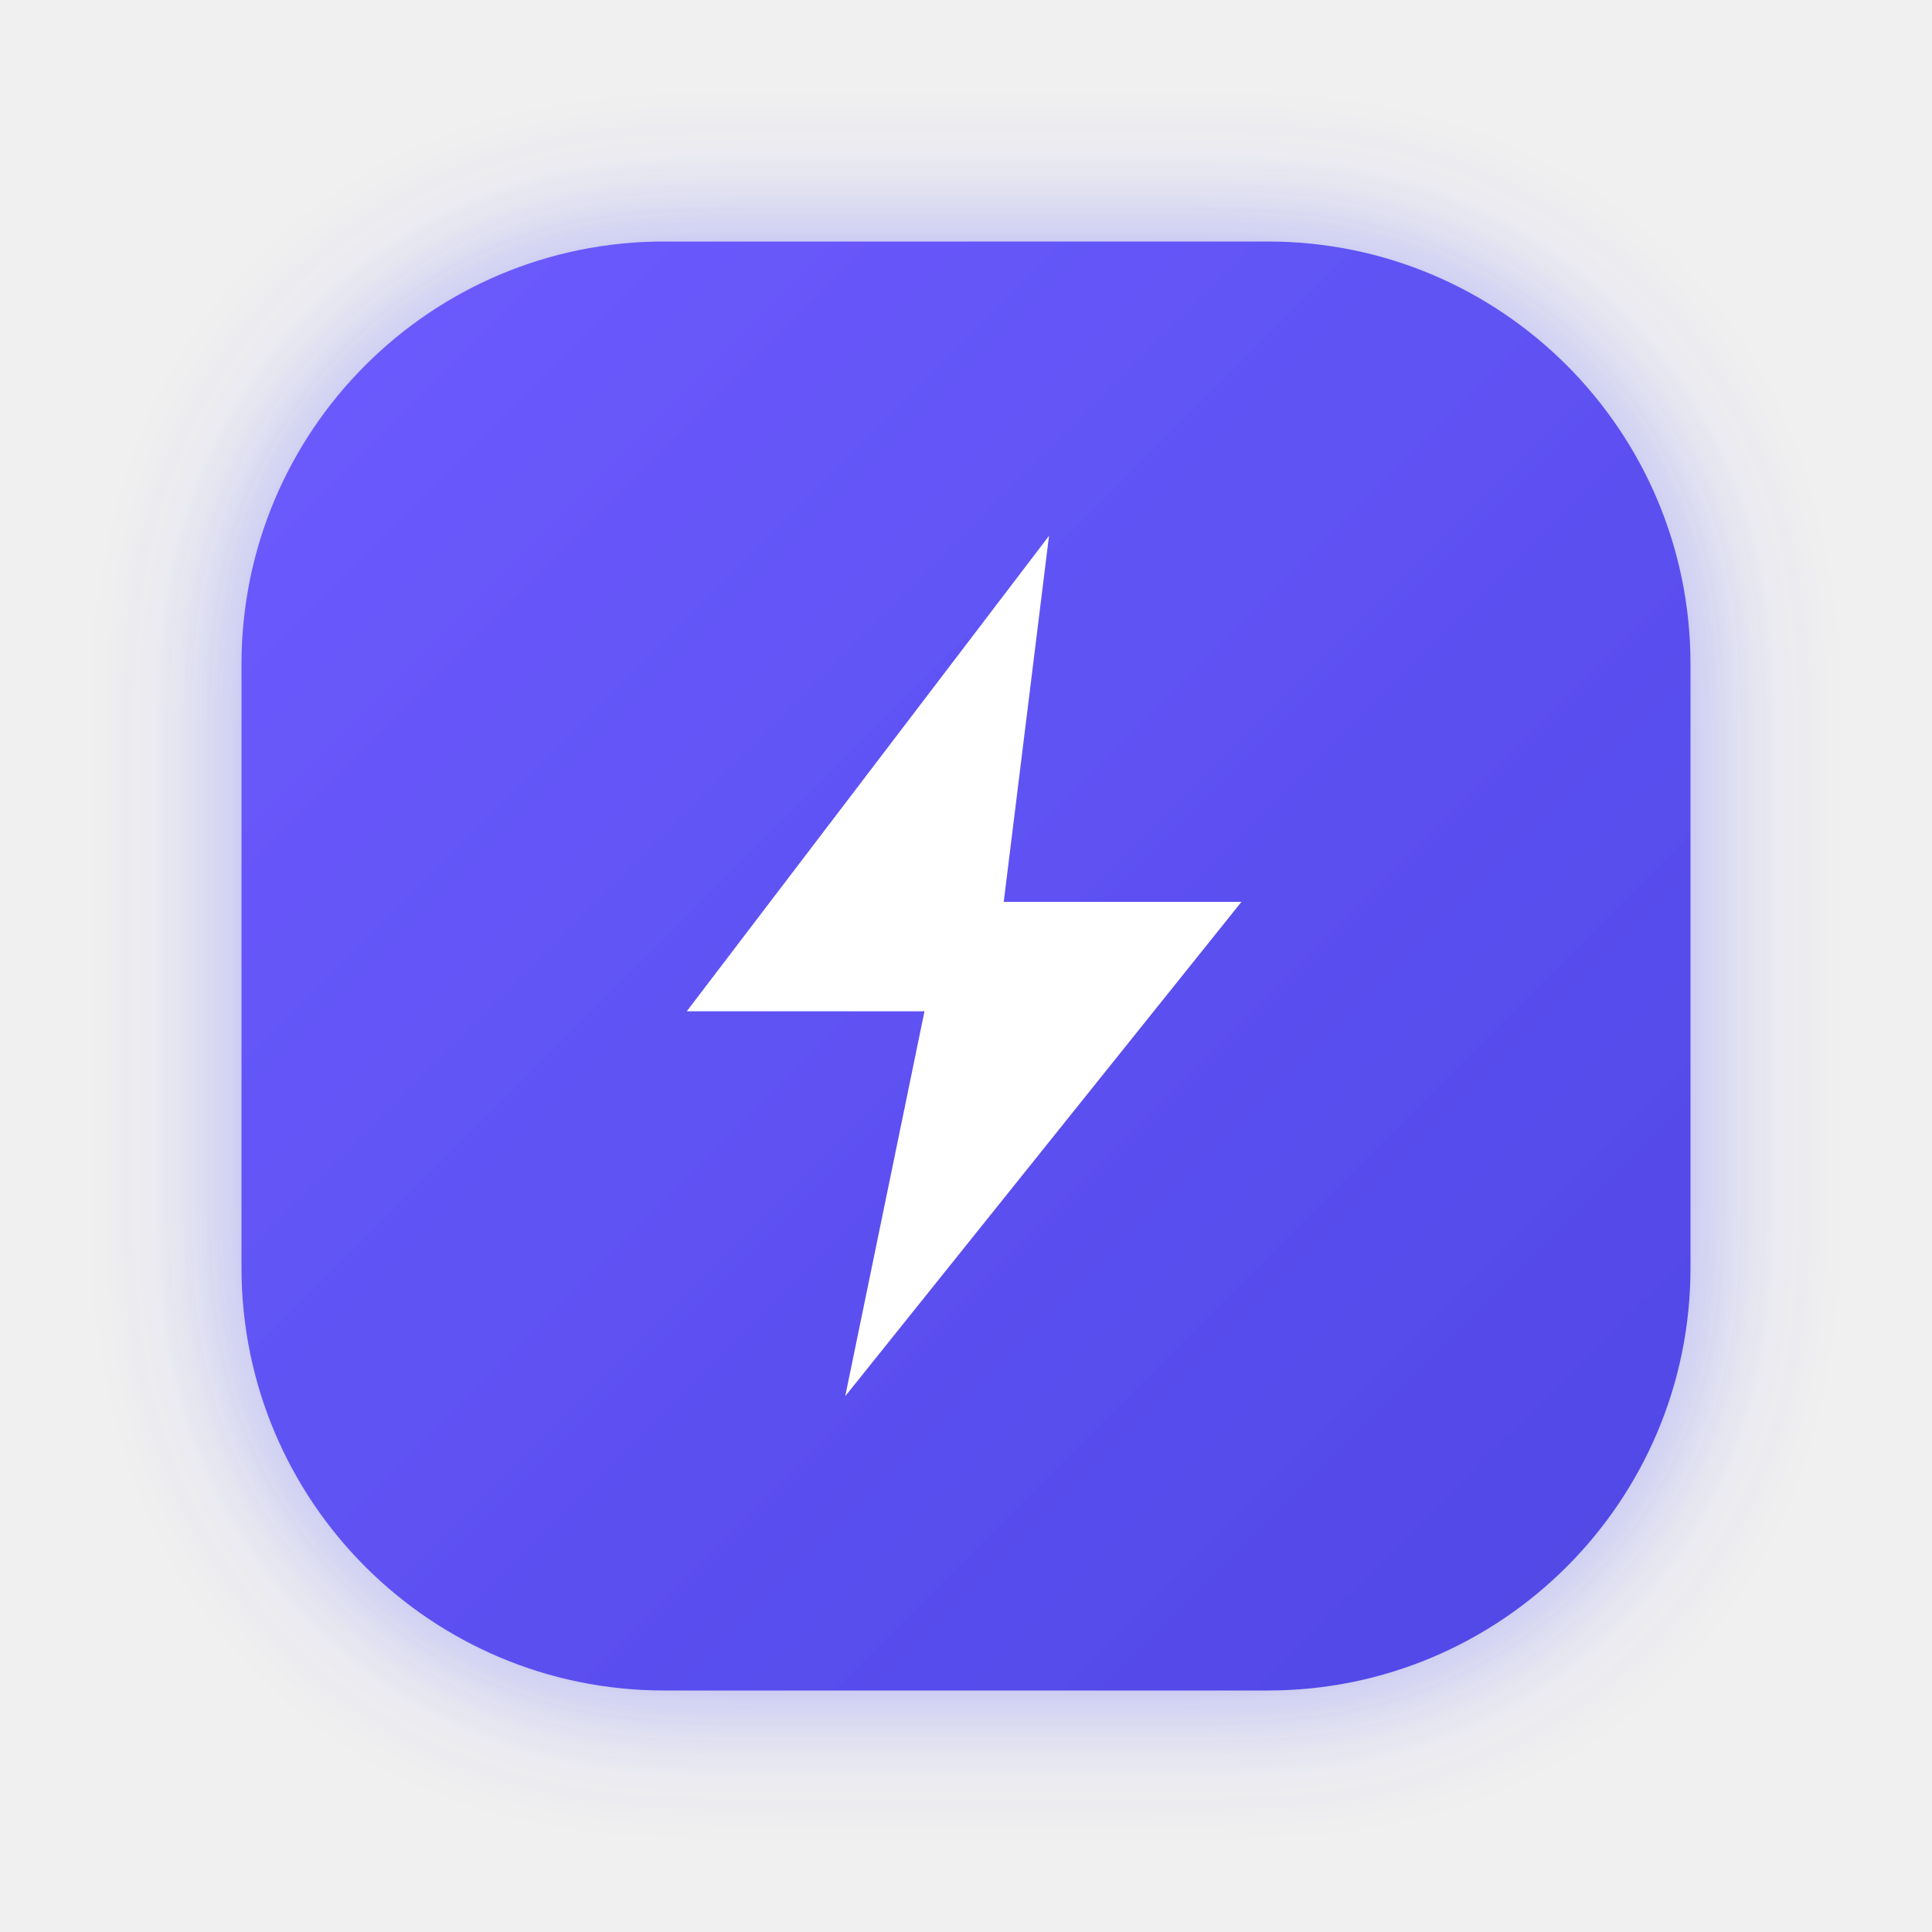
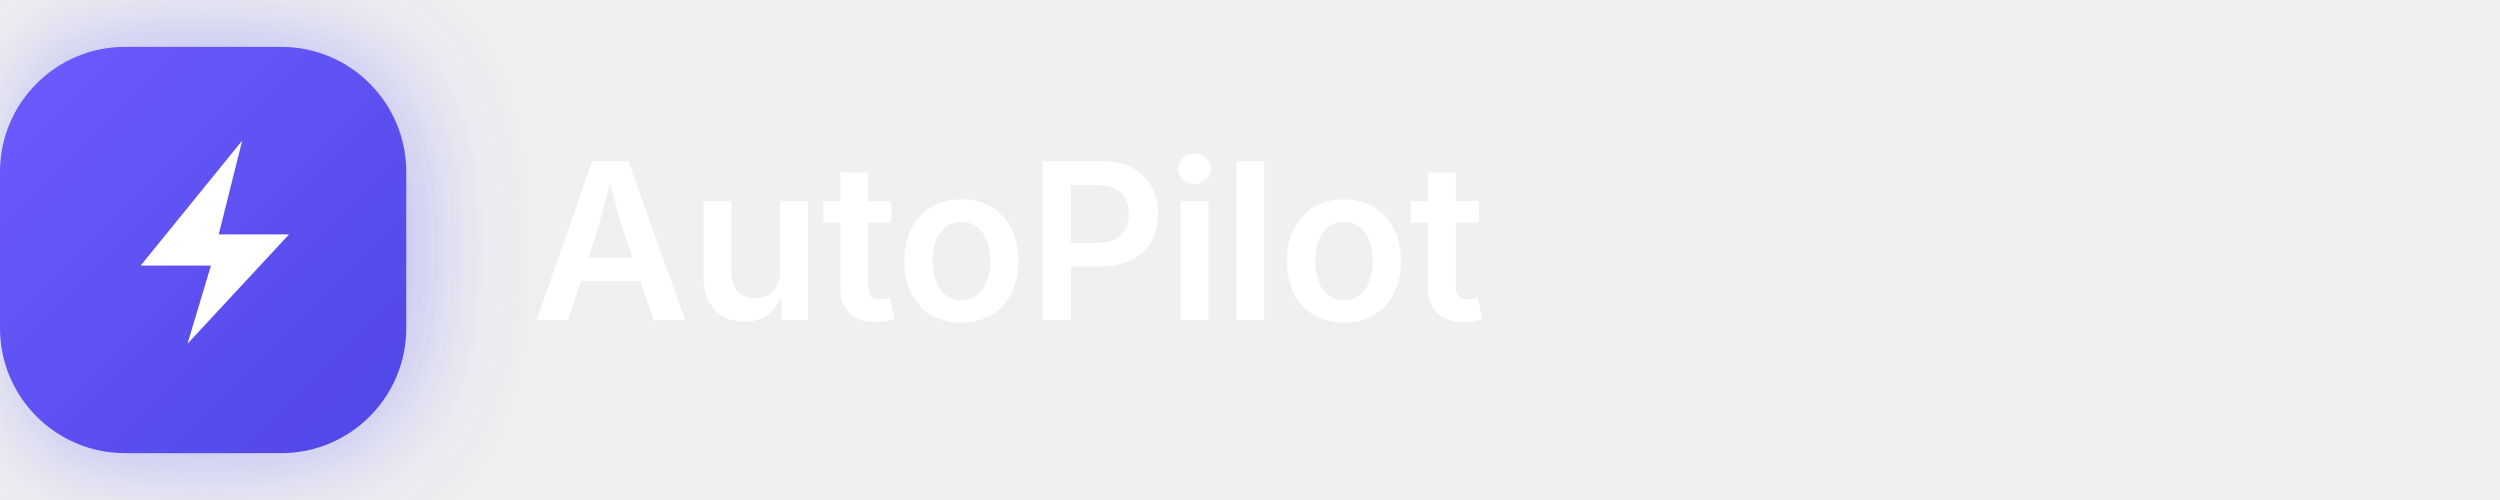
- <svg xmlns="http://www.w3.org/2000/svg" width="192" height="192" viewBox="0 0 512 512" role="img" aria-label="AutoPilot icon">
+ <svg xmlns="http://www.w3.org/2000/svg" width="320" height="64" viewBox="0 0 320 64" role="img" aria-label="AutoPilot">
  <defs>
    <linearGradient id="violet" x1="0" y1="0" x2="1" y2="1">
      <stop offset="0%" stop-color="#6D5CFF" />
      <stop offset="100%" stop-color="#4F46E5" />
    </linearGradient>
    <filter id="soft-glow" x="-50%" y="-50%" width="200%" height="200%">
-       <feDropShadow dx="0" dy="0" stdDeviation="18" flood-color="#5A58FF" flood-opacity="0.45" />
+       <feDropShadow dx="0" dy="0" stdDeviation="8" flood-color="#5A58FF" flood-opacity="0.45" />
    </filter>
  </defs>
-   <rect x="64" y="64" width="384" height="384" rx="112" fill="url(#violet)" filter="url(#soft-glow)" />
-   <path d="M278 142L182 268H245L224 370L329 239H266L278 142Z" fill="#FFFFFF" />
+   <rect x="0" y="6" width="52" height="52" rx="16" fill="url(#violet)" filter="url(#soft-glow)" />
+   <path d="M31 18L18 34H27L24 44L37 30H28L31 18Z" fill="#FFFFFF" />
+   <text x="68" y="41" fill="#FFFFFF" font-family="ui-sans-serif, system-ui, -apple-system, Segoe UI, sans-serif" font-size="28" font-weight="600" letter-spacing="-0.2">
+     AutoPilot
+   </text>
</svg>
